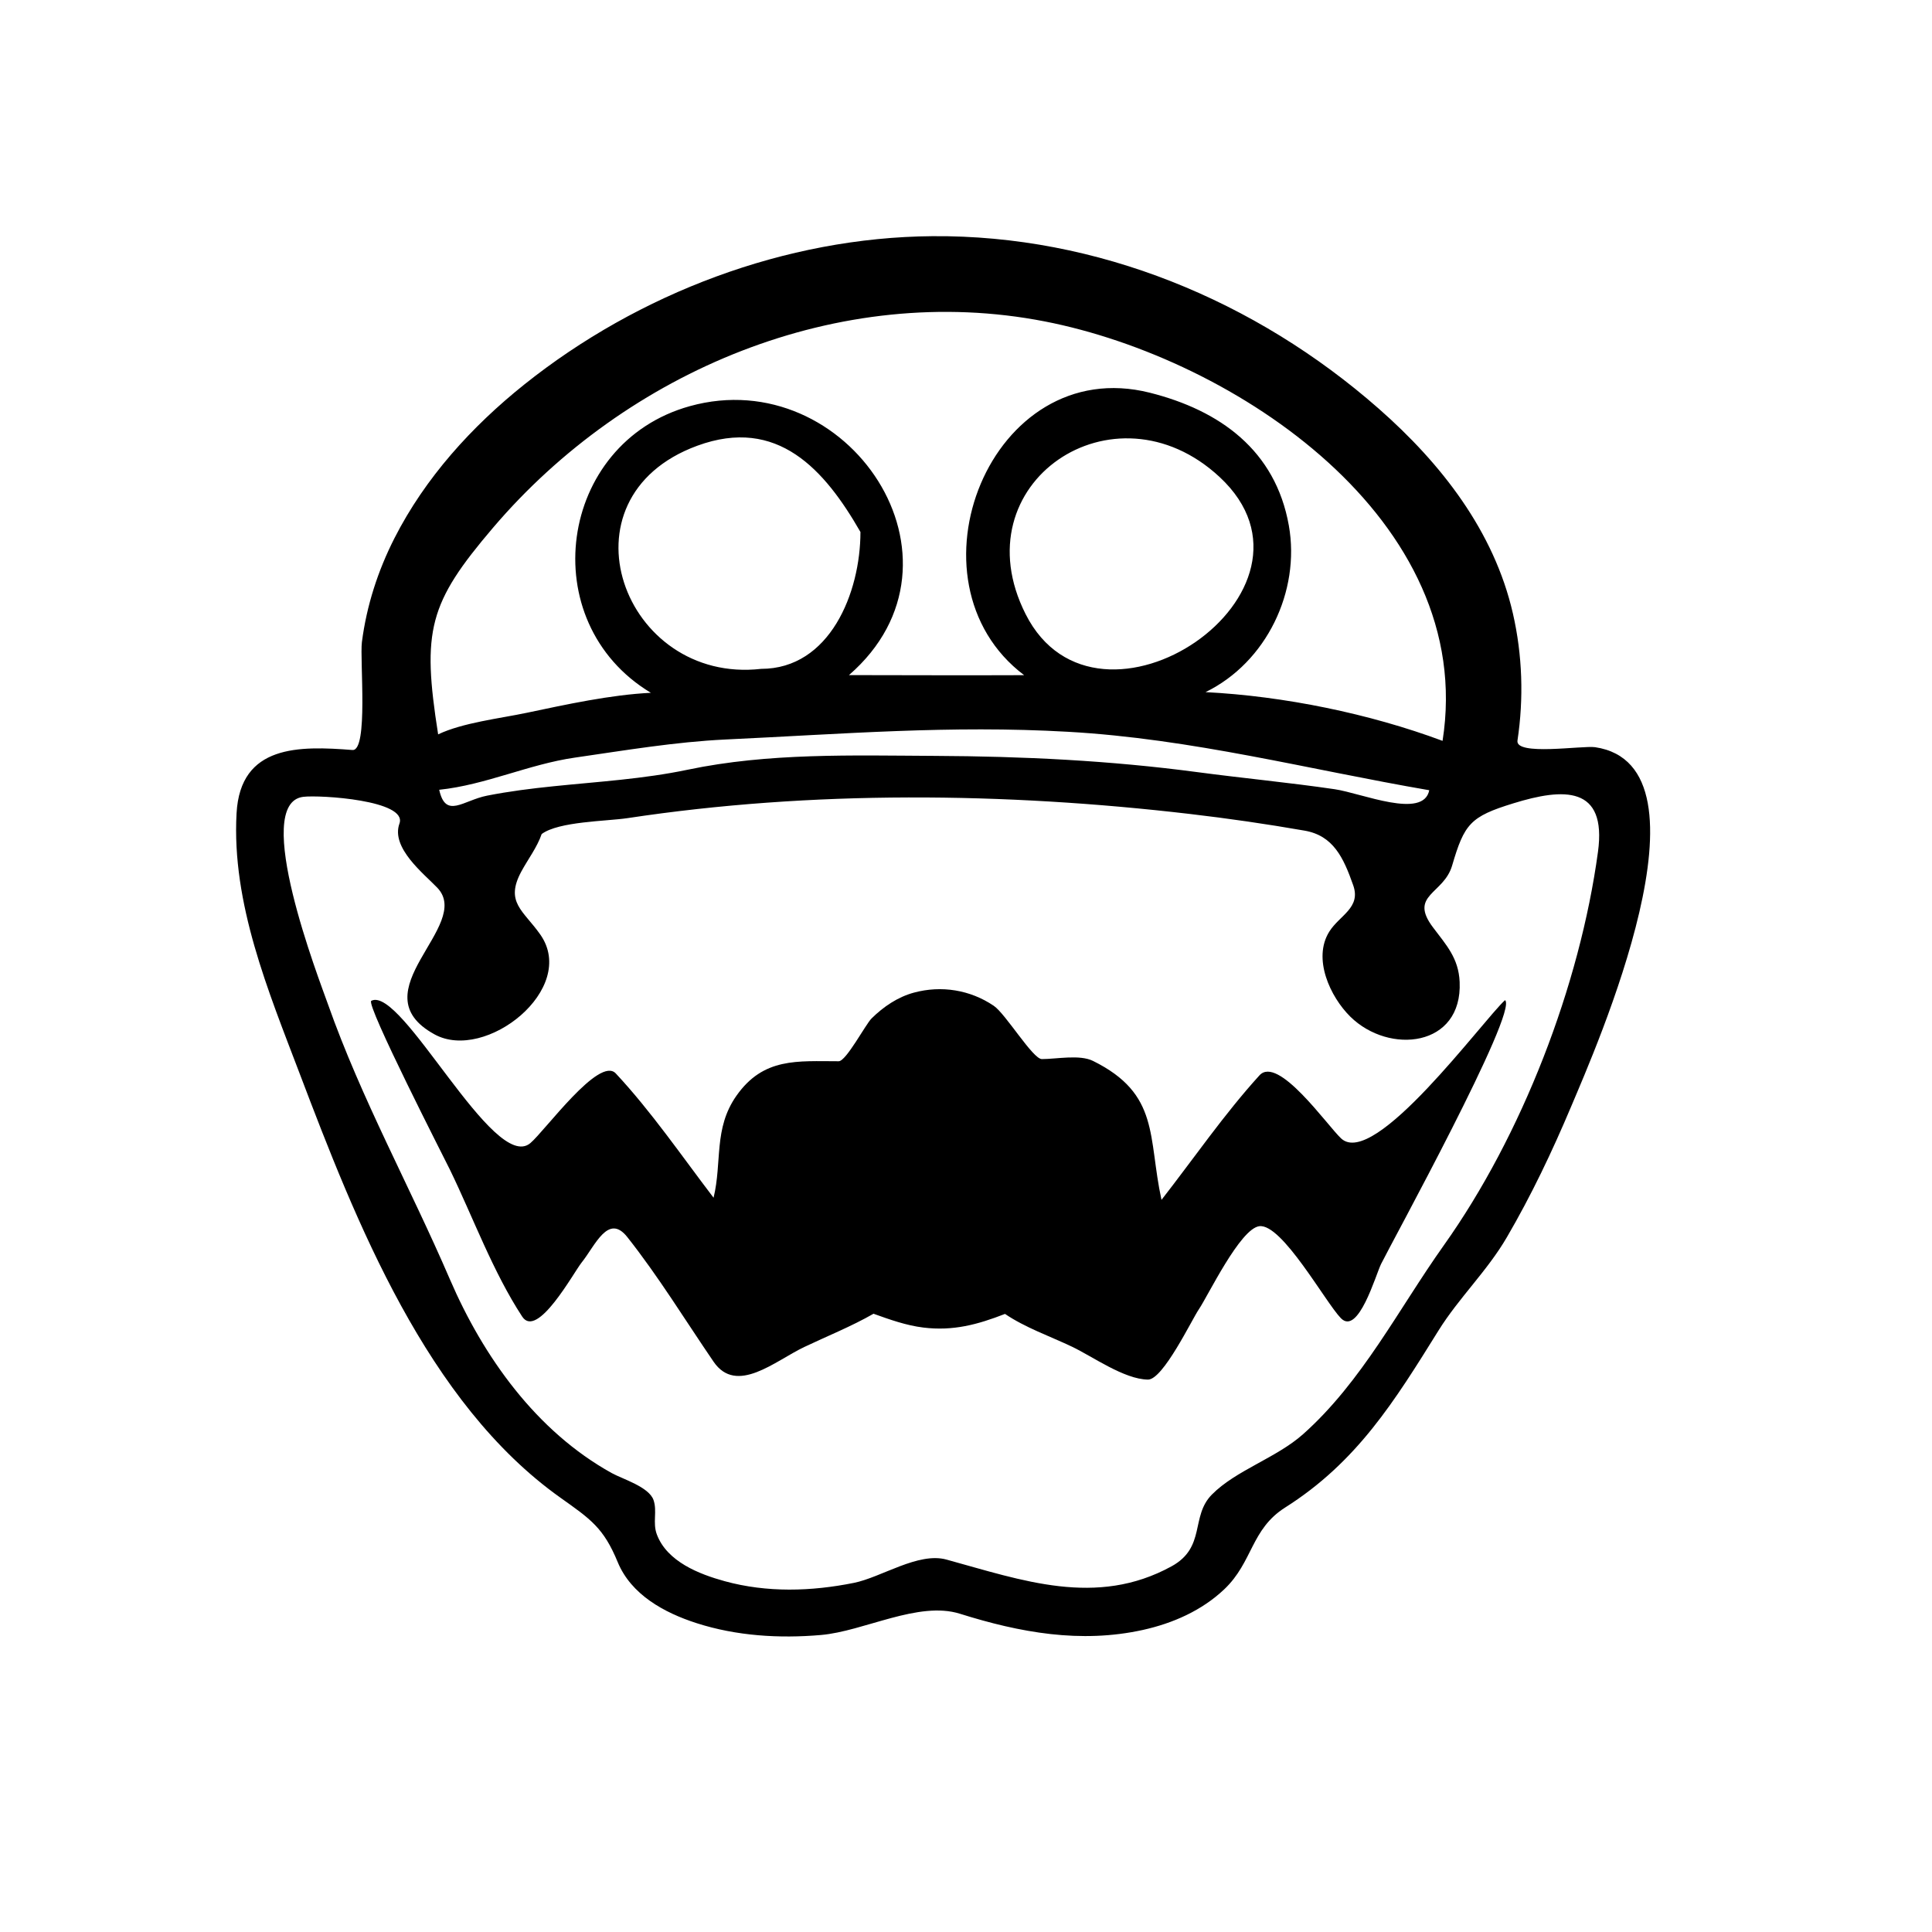
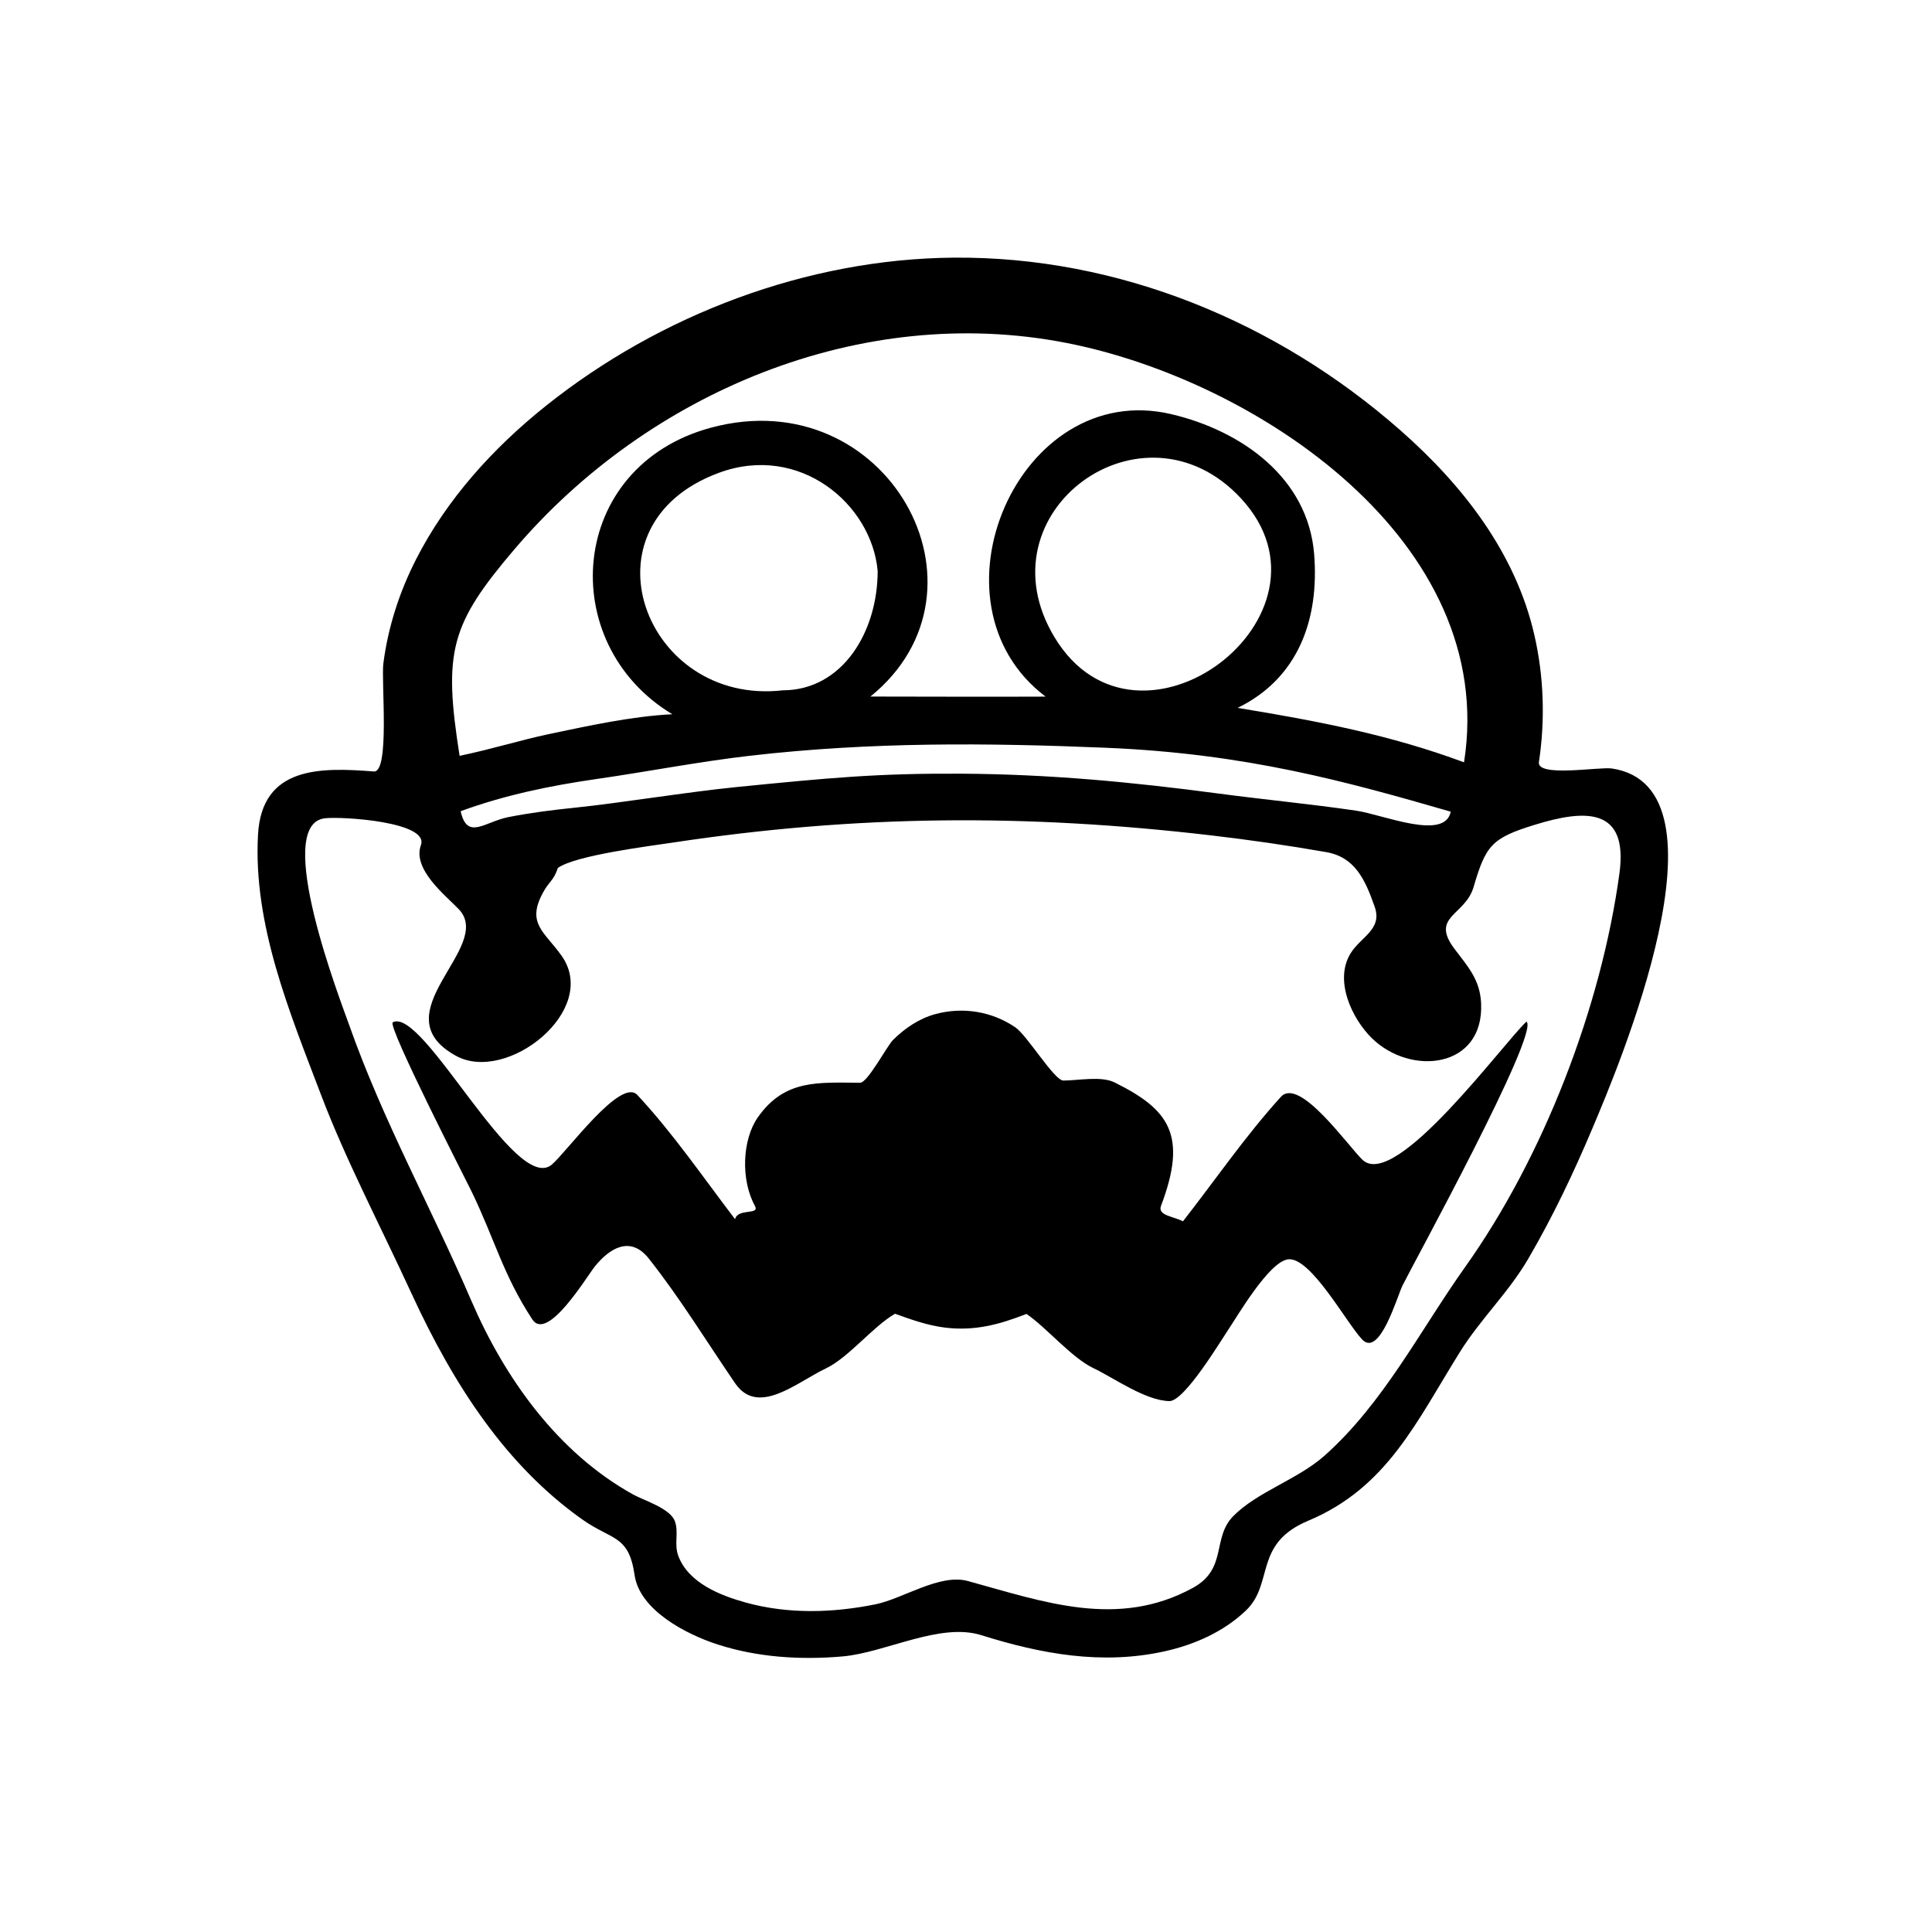
<svg xmlns="http://www.w3.org/2000/svg" version="1.1" id="Layer_1" x="0px" y="0px" width="90px" height="90px" viewBox="0 0 90 90" enable-background="new 0 0 90 90" xml:space="preserve">
  <g>
-     <path d="M74.305,34.807c-0.594-0.084-3.726,0.416-3.615-0.31c0.296-1.963,0.231-3.982-0.213-5.918   c-0.878-3.835-3.346-6.991-6.251-9.543c-5.731-5.037-13.115-8.096-20.792-8.034c-6.833,0.055-13.688,2.657-19.013,6.912   c-2.45,1.958-4.615,4.346-6.045,7.155c-0.773,1.521-1.298,3.146-1.517,4.84c-0.104,0.805,0.308,5.087-0.44,5.029   c-2.472-0.193-5.223-0.259-5.399,2.947c-0.232,4.198,1.477,8.277,2.938,12.122c2.622,6.905,5.925,15.344,12.152,19.764   c1.406,0.999,2.007,1.4,2.666,2.999c0.626,1.519,2.168,2.357,3.665,2.84c1.86,0.6,3.867,0.723,5.805,0.554   c2.005-0.174,4.539-1.598,6.474-0.989c2.784,0.875,5.616,1.396,8.528,0.752c1.393-0.309,2.744-0.905,3.787-1.896   c1.331-1.266,1.235-2.791,2.828-3.802c3.362-2.127,5.107-4.971,7.145-8.243c0.956-1.535,2.271-2.775,3.19-4.354   c1.138-1.95,2.115-4.006,2.992-6.085C74.316,48.873,80.16,35.675,74.305,34.807z M22.969,24.582   c6.226-7.307,16.135-11.476,25.7-9.609c8.852,1.727,20.15,9.248,18.531,19.539c-3.417-1.273-7.396-2.084-11.042-2.27   c2.842-1.386,4.423-4.701,3.882-7.757c-0.622-3.508-3.211-5.369-6.477-6.191c-7.413-1.865-11.638,8.791-5.855,13.158   c-2.72,0.012-5.44,0-8.16-0.003c6.159-5.348-0.055-14.576-7.416-12.528c-6.14,1.708-7.292,10.055-1.812,13.352   c-1.894,0.095-3.934,0.543-5.788,0.933c-1.248,0.263-2.983,0.46-4.122,1.004C19.645,29.359,19.974,28.097,22.969,24.582z    M33.805,34.448c5.47-0.254,10.44-0.672,15.941-0.359c5.788,0.326,11.176,1.751,16.834,2.723c-0.271,1.37-3.144,0.138-4.405-0.047   c-2.124-0.311-4.262-0.512-6.39-0.795c-4.085-0.544-8.127-0.738-12.247-0.758c-3.831-0.019-7.729-0.147-11.502,0.644   c-2.057,0.432-4.158,0.556-6.244,0.77c-1.04,0.106-2.079,0.237-3.104,0.439c-1.12,0.221-1.925,1.098-2.228-0.274   c2.165-0.227,4.168-1.188,6.317-1.498C29.115,34.956,31.441,34.561,33.805,34.448z M32.482,20.764   c3.74-1.373,5.936,1.117,7.601,4.018c0,2.832-1.429,6.376-4.626,6.376C29.038,31.89,25.846,23.2,32.482,20.764z M47.776,28.606   c-3.075-6.089,4.117-10.955,9.035-6.388C62.531,27.53,51.136,35.269,47.776,28.606z M74.44,39.682   c-0.849,6.238-3.542,13.214-7.182,18.331c-2.111,2.97-3.808,6.353-6.559,8.8c-1.244,1.106-3.128,1.677-4.248,2.813   c-1.003,1.018-0.259,2.453-1.879,3.341c-3.501,1.919-6.959,0.65-10.482-0.316c-1.315-0.362-3.027,0.826-4.311,1.085   c-1.986,0.401-4.053,0.462-6.019-0.078c-1.194-0.328-2.688-0.913-3.162-2.179c-0.205-0.547,0.026-1.079-0.154-1.601   c-0.213-0.616-1.447-0.979-1.948-1.257c-3.512-1.946-5.981-5.411-7.541-9.032c-1.869-4.341-4.104-8.354-5.685-12.829   c-0.384-1.088-3.592-9.347-1.14-9.641c0.782-0.094,4.867,0.161,4.478,1.245c-0.408,1.133,1.133,2.332,1.763,2.99   c1.693,1.768-3.734,4.855-0.127,6.832c2.374,1.302,6.7-2.125,4.924-4.653c-0.789-1.123-1.659-1.5-0.879-2.941   c0.31-0.572,0.731-1.119,0.944-1.739c0.793-0.59,3.022-0.594,3.998-0.741c8.602-1.3,17.56-1.204,26.186-0.196   c1.792,0.209,3.578,0.468,5.355,0.778c1.334,0.233,1.81,1.246,2.267,2.549c0.368,1.049-0.636,1.391-1.115,2.155   c-0.791,1.259,0.047,3.044,0.979,3.962c1.813,1.784,5.229,1.419,5.093-1.619c-0.05-1.108-0.618-1.712-1.243-2.542   c-1.14-1.516,0.5-1.539,0.892-2.876c0.57-1.943,0.843-2.284,2.854-2.901C72.843,36.697,74.859,36.596,74.44,39.682z" />
-     <path d="M62.473,53.031c-0.656-0.616-2.937-3.89-3.803-2.936c-1.641,1.804-3.063,3.878-4.563,5.799   c-0.639-2.928-0.068-4.926-3.188-6.471c-0.626-0.31-1.695-0.087-2.386-0.087c-0.421,0-1.684-2.106-2.241-2.483   c-1.097-0.742-2.438-0.958-3.714-0.614c-0.754,0.202-1.428,0.66-1.977,1.204c-0.28,0.277-1.184,1.994-1.531,1.994   c-1.921,0-3.508-0.186-4.768,1.613c-1.067,1.523-0.657,3.077-1.061,4.745c-1.476-1.933-2.895-4.011-4.555-5.79   c-0.774-0.829-3.305,2.682-3.983,3.248c-1.702,1.423-5.99-7.363-7.407-6.631c-0.279,0.144,3.466,7.46,3.665,7.87   c1.088,2.245,1.998,4.751,3.365,6.84c0.701,1.072,2.398-2.057,2.769-2.519c0.63-0.785,1.236-2.311,2.126-1.187   c1.456,1.84,2.697,3.872,4.021,5.809c1.071,1.563,2.867-0.042,4.223-0.686c1.067-0.508,2.2-0.96,3.227-1.55   c0.752,0.271,1.528,0.547,2.323,0.644c1.388,0.17,2.526-0.139,3.802-0.636c0.938,0.638,2.098,1.041,3.116,1.525   c0.952,0.452,2.43,1.52,3.543,1.535c0.703,0.009,2.046-2.798,2.374-3.279c0.419-0.617,1.92-3.752,2.813-3.867   c1.057-0.135,3.086,3.554,3.8,4.285c0.811,0.832,1.624-2.017,1.871-2.521c0.471-0.959,6.405-11.769,5.777-12.295   C69.079,47.526,64.014,54.479,62.473,53.031z" />
+     <path d="M75.083,35.798c-0.594-0.084-3.504,0.425-3.394-0.301c0.296-1.963,0.231-3.982-0.213-5.918   c-0.878-3.835-3.346-6.991-6.251-9.543c-5.731-5.037-13.115-8.096-20.792-8.034c-6.833,0.055-13.688,2.657-19.013,6.912   c-2.45,1.958-4.615,4.346-6.045,7.155c-0.773,1.521-1.298,3.146-1.517,4.84c-0.104,0.805,0.308,5.087-0.44,5.029   c-2.472-0.193-5.223-0.259-5.399,2.947c-0.232,4.198,1.477,8.277,2.938,12.122c1.143,3.011,2.741,6.052,4.21,9.243   c1.997,4.338,4.431,8.027,7.942,10.521c1.406,0.999,2.178,0.71,2.453,2.604c0.236,1.625,2.381,2.752,3.878,3.234   c1.86,0.6,3.867,0.723,5.805,0.554c2.005-0.174,4.539-1.598,6.474-0.989c2.784,0.875,5.616,1.396,8.528,0.752   c1.393-0.309,2.744-0.905,3.787-1.896c1.331-1.266,0.341-3.112,2.903-4.186c3.67-1.537,5.032-4.587,7.069-7.859   c0.956-1.535,2.271-2.775,3.19-4.354c1.138-1.95,2.115-4.006,2.992-6.085C75.316,49.873,80.938,36.666,75.083,35.798z    M23.969,25.582c6.226-7.307,16.135-11.476,25.7-9.609c8.852,1.727,20.15,9.248,18.531,19.539   c-3.417-1.273-6.824-1.928-10.547-2.536c2.842-1.386,3.807-4.148,3.565-7.164c-0.284-3.551-3.377-5.748-6.655-6.519   c-7.095-1.669-11.638,8.791-5.855,13.158c-2.72,0.012-5.44,0-8.16-0.003c6.16-4.989,0.76-14.723-7.416-12.528   c-6.694,1.797-7.292,10.055-1.812,13.352c-1.894,0.095-3.934,0.543-5.788,0.933C24.284,34.469,23,34.875,21.41,35.21   C20.645,30.359,20.974,29.097,23.969,25.582z M34.917,35.208c5.695-0.656,11.078-0.602,16.583-0.375   c6.563,0.271,11.25,1.583,16.08,2.978c-0.271,1.37-3.144,0.138-4.405-0.047c-2.124-0.311-4.262-0.512-6.39-0.795   c-4.085-0.544-7.944-0.908-12.064-0.928c-3.831-0.019-6.051,0.188-10.429,0.625c-2.29,0.229-5.414,0.744-7.5,0.958   c-1.04,0.106-2.079,0.237-3.104,0.439c-1.12,0.221-1.925,1.098-2.228-0.274c2.04-0.749,4.168-1.188,6.317-1.498   C30.115,35.956,32.566,35.479,34.917,35.208z M33.501,22.021c3.74-1.373,7.103,1.45,7.384,4.575c0,2.832-1.635,5.56-4.428,5.562   C30.038,32.89,26.864,24.458,33.501,22.021z M49.125,29.688c-3.526-5.839,4.128-11.395,8.687-6.469   C62.844,28.656,53.005,36.112,49.125,29.688z M75.44,40.682c-0.849,6.238-3.542,13.214-7.182,18.331   c-2.111,2.97-3.808,6.353-6.559,8.8c-1.244,1.106-3.128,1.677-4.248,2.813c-1.003,1.018-0.259,2.453-1.879,3.341   c-3.501,1.919-6.959,0.65-10.482-0.316c-1.315-0.362-3.027,0.826-4.311,1.085c-1.986,0.401-4.053,0.462-6.019-0.078   c-1.194-0.328-2.688-0.913-3.162-2.179c-0.205-0.547,0.026-1.079-0.154-1.601c-0.213-0.616-1.447-0.979-1.948-1.257   c-3.512-1.946-5.981-5.411-7.541-9.032c-1.869-4.341-4.104-8.354-5.685-12.829c-0.384-1.088-3.592-9.347-1.14-9.641   c0.782-0.094,4.867,0.161,4.478,1.245c-0.408,1.133,1.133,2.332,1.763,2.99c1.693,1.768-3.734,4.855-0.127,6.832   c2.374,1.302,6.7-2.125,4.924-4.653c-0.789-1.123-1.659-1.5-0.879-2.941c0.31-0.572,0.486-0.538,0.699-1.158   c0.793-0.59,4.369-1.034,5.345-1.182c8.602-1.3,16.458-1.345,25.084-0.337c1.792,0.209,3.578,0.468,5.355,0.778   c1.334,0.233,1.81,1.246,2.267,2.549c0.368,1.049-0.636,1.391-1.115,2.155c-0.791,1.259,0.047,3.044,0.979,3.962   c1.813,1.784,5.229,1.419,5.093-1.619c-0.05-1.108-0.618-1.712-1.243-2.542c-1.14-1.516,0.5-1.539,0.892-2.876   c0.57-1.943,0.843-2.284,2.854-2.901C73.843,37.697,75.859,37.596,75.44,40.682z" />
+     <path d="M63.473,54.031c-0.656-0.616-2.937-3.89-3.803-2.936c-1.641,1.804-3.063,3.878-4.563,5.799   c-0.419-0.228-1.195-0.266-1.023-0.72c1.25-3.3,0.378-4.492-2.164-5.751c-0.626-0.31-1.695-0.087-2.386-0.087   c-0.421,0-1.684-2.106-2.241-2.483c-1.097-0.742-2.438-0.957-3.714-0.614c-0.754,0.202-1.428,0.66-1.977,1.204   c-0.28,0.277-1.184,1.994-1.531,1.994c-1.921,0-3.508-0.186-4.768,1.613c-0.729,1.04-0.803,2.908-0.137,4.124   c0.245,0.447-0.796,0.092-0.924,0.621c-1.476-1.933-2.895-4.011-4.555-5.79c-0.774-0.829-3.305,2.682-3.983,3.248   c-1.702,1.423-5.99-7.363-7.407-6.631c-0.279,0.144,3.466,7.46,3.665,7.87c1.088,2.245,1.467,3.881,2.834,5.97   c0.701,1.072,2.542-2.001,2.912-2.463c0.63-0.785,1.624-1.496,2.514-0.372c1.456,1.84,2.697,3.872,4.021,5.809   c1.071,1.563,2.867-0.042,4.223-0.686c1.067-0.508,2.2-1.96,3.227-2.55c0.752,0.271,1.528,0.547,2.323,0.644   c1.388,0.17,2.526-0.139,3.802-0.636c0.938,0.638,2.098,2.041,3.116,2.525c0.952,0.452,2.43,1.52,3.543,1.535   c0.703,0.009,2.403-2.829,2.731-3.311c0.419-0.617,1.899-3.177,2.792-3.292c1.057-0.135,2.749,3.01,3.463,3.741   c0.811,0.832,1.624-2.017,1.871-2.521c0.471-0.959,6.405-11.769,5.777-12.295C70.079,48.526,65.014,55.479,63.473,54.031z" />
  </g>
</svg>
